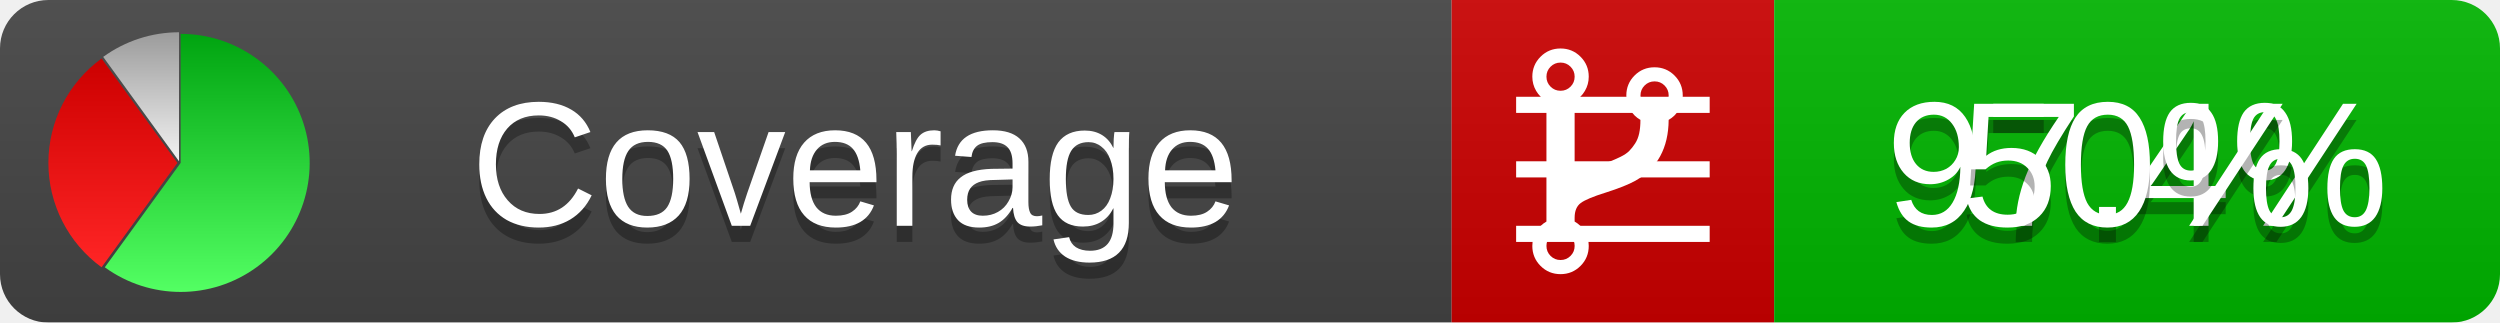
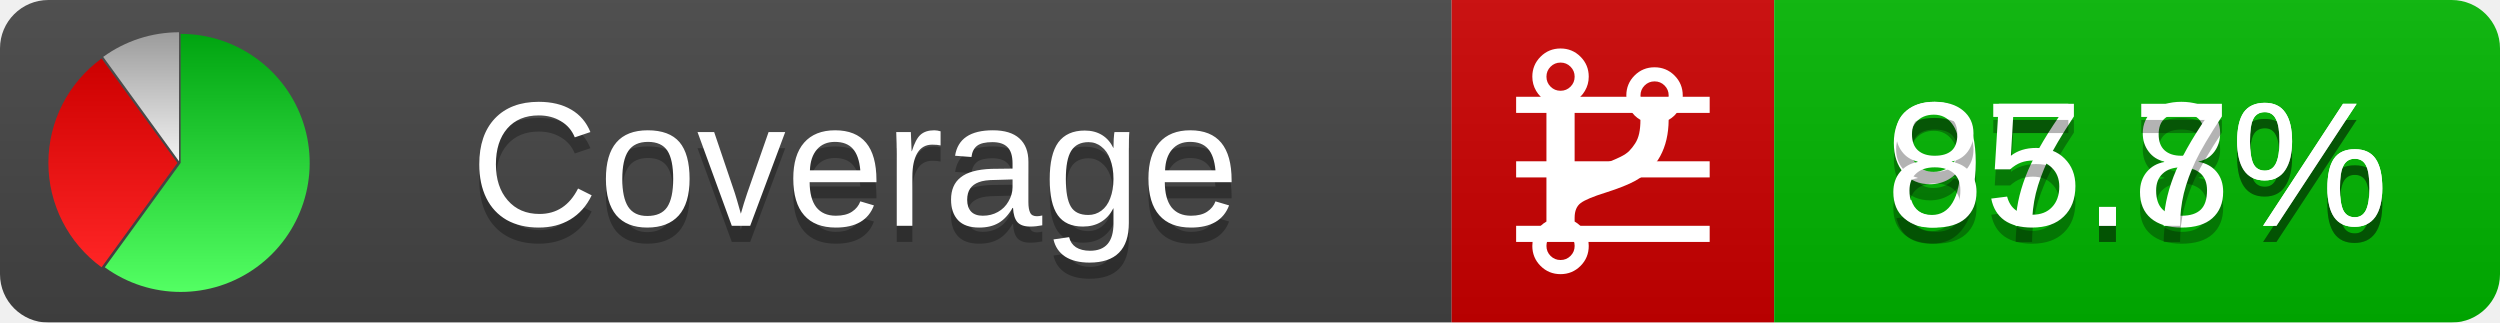
<svg xmlns="http://www.w3.org/2000/svg" xmlns:xlink="http://www.w3.org/1999/xlink" width="155" height="20">
  <style type="text/css">
          
            @keyframes fadeout {
              0 % { visibility: visible; opacity: 1; }
              40% { visibility: visible; opacity: 1; }
              50% { visibility: hidden; opacity: 0; }
              90% { visibility: hidden; opacity: 0; }
              100% { visibility: visible; opacity: 1; }
            }
            @keyframes fadein {
              0% { visibility: hidden; opacity: 0; }
              40% { visibility: hidden; opacity: 0; }
              50% { visibility: visible; opacity: 1; }
              90% { visibility: visible; opacity: 1; }
              100% { visibility: hidden; opacity: 0; }
            }
            .linecoverage {
                animation-duration: 10s;
                animation-name: fadeout;
                animation-iteration-count: infinite;
            }
            .branchcoverage {
                animation-duration: 10s;
                animation-name: fadein;
                animation-iteration-count: infinite;
            }
          
    </style>
  <defs>
    <linearGradient id="gradient" x2="0" y2="100%">
      <stop offset="0" stop-color="#bbb" stop-opacity=".1" />
      <stop offset="1" stop-opacity=".1" />
    </linearGradient>
    <linearGradient id="green" x2="0" y2="100%">
      <stop offset="0" stop-color="#00A410" />
      <stop offset="1" stop-color="#53FF63" />
    </linearGradient>
    <linearGradient id="red" x2="0" y2="100%">
      <stop offset="0" stop-color="#C00" />
      <stop offset="1" stop-color="#FF2525" />
    </linearGradient>
    <linearGradient id="gray" x2="0" y2="100%">
      <stop offset="0" stop-color="#9B9B9B" />
      <stop offset="1" stop-color="#F3F3F3" />
    </linearGradient>
    <mask id="mask">
      <rect width="155" height="20" rx="3" fill="#fff" />
    </mask>
    <g id="icon">
      <path style="fill:url(#green);" d="M205,202.5 l0,-200 a200,200 0 1,1 -117.558,361.803 z" />
      <path style="fill:url(#red);" d="M200,202.5 l-117.558,161.803 a200,200 0 0,1 0,-323.607 z" />
      <path style="fill:url(#gray);" d="M202.5,200 l-117.558,-161.803 a200,200 0 0,1 117.558,-38.196 z" />
    </g>
  </defs>
  <g mask="url(#mask)">
    <rect x="0" y="0" width="90" height="20" fill="#444" />
    <rect x="90" y="0" width="20" height="20" fill="#c00" />
    <rect x="110" y="0" width="45" height="20" fill="#00B600" />
    <rect x="0" y="0" width="155" height="20" fill="url(#gradient)" />
  </g>
  <g>
    <path class="linecoverage" stroke="#fff" d="M94 6.5 h12 M94 10.5 h12 M94 14.5 h12" />
    <path class="branchcoverage" fill="#fff" d="m 97.628,15.247 q 0,-0.364 -0.255,-0.619 -0.255,-0.255 -0.619,-0.255 -0.364,0 -0.619,0.255 -0.255,0.255 -0.255,0.619 0,0.364 0.255,0.619 0.255,0.255 0.619,0.255 0.364,0 0.619,-0.255 0.255,-0.255 0.255,-0.619 z m 0,-10.493 q 0,-0.364 -0.255,-0.619 -0.255,-0.255 -0.619,-0.255 -0.364,0 -0.619,0.255 -0.255,0.255 -0.255,0.619 0,0.364 0.255,0.619 0.255,0.255 0.619,0.255 0.364,0 0.619,-0.255 0.255,-0.255 0.255,-0.619 z m 5.83,1.166 q 0,-0.364 -0.255,-0.619 -0.255,-0.255 -0.619,-0.255 -0.364,0 -0.619,0.255 -0.255,0.255 -0.255,0.619 0,0.364 0.255,0.619 0.255,0.255 0.619,0.255 0.364,0 0.619,-0.255 0.255,-0.255 0.255,-0.619 z m 0.874,0 q 0,0.474 -0.237,0.879 -0.237,0.405 -0.638,0.633 -0.018,2.614 -2.059,3.771 -0.619,0.346 -1.849,0.738 -1.166,0.364 -1.544,0.647 -0.378,0.282 -0.378,0.911 l 0,0.237 q 0.401,0.228 0.638,0.633 0.237,0.405 0.237,0.879 0,0.729 -0.51,1.239 -0.51,0.51 -1.239,0.51 -0.729,0 -1.239,-0.51 -0.51,-0.51 -0.51,-1.239 0,-0.474 0.237,-0.879 0.237,-0.405 0.638,-0.633 l 0,-7.469 q -0.401,-0.228 -0.638,-0.633 -0.237,-0.405 -0.237,-0.879 0,-0.729 0.51,-1.239 0.51,-0.51 1.239,-0.51 0.729,0 1.239,0.51 0.51,0.51 0.51,1.239 0,0.474 -0.237,0.879 -0.237,0.405 -0.638,0.633 l 0,4.527 q 0.492,-0.237 1.403,-0.519 0.501,-0.155 0.797,-0.269 0.296,-0.114 0.642,-0.282 0.346,-0.169 0.537,-0.36 0.191,-0.191 0.369,-0.465 0.178,-0.273 0.255,-0.633 0.077,-0.36 0.077,-0.833 -0.401,-0.228 -0.638,-0.633 -0.237,-0.405 -0.237,-0.879 0,-0.729 0.51,-1.239 0.51,-0.51 1.239,-0.51 0.729,0 1.239,0.51 0.51,0.51 0.51,1.239 z" />
  </g>
  <g fill="#fff" text-anchor="middle" font-family="Verdana,Arial,Geneva,sans-serif" font-size="11">
    <a xlink:href="https://github.com/danielpalme/ReportGenerator" target="_top">
      <use xlink:href="#icon" transform="translate(3,2) scale(.04)" />
    </a>
    <text x="53" y="15" fill="#010101" fill-opacity=".3">Coverage</text>
    <text x="53" y="14" fill="#fff">Coverage</text>
-     <text class="linecoverage" x="132.5" y="15" fill="#010101" fill-opacity=".3">97.4%</text>
-     <text class="linecoverage" x="132.5" y="14">97.4%</text>
-     <text class="branchcoverage" x="132.5" y="15" fill="#010101" fill-opacity=".3">50%</text>
-     <text class="branchcoverage" x="132.5" y="14">50%</text>
+     <text class="linecoverage" x="132.5" y="15" fill="#010101" fill-opacity=".3">97.8%</text>
+     <text class="linecoverage" x="132.5" y="14">97.8%</text>
+     <text class="branchcoverage" x="132.5" y="15" fill="#010101" fill-opacity=".3">85.7%</text>
+     <text class="branchcoverage" x="132.5" y="14">85.7%</text>
  </g>
  <g>
    <rect class="linecoverage" x="90" y="0" width="65" height="20" fill-opacity="0" />
    <rect class="branchcoverage" x="90" y="0" width="65" height="20" fill-opacity="0" />
  </g>
</svg>
